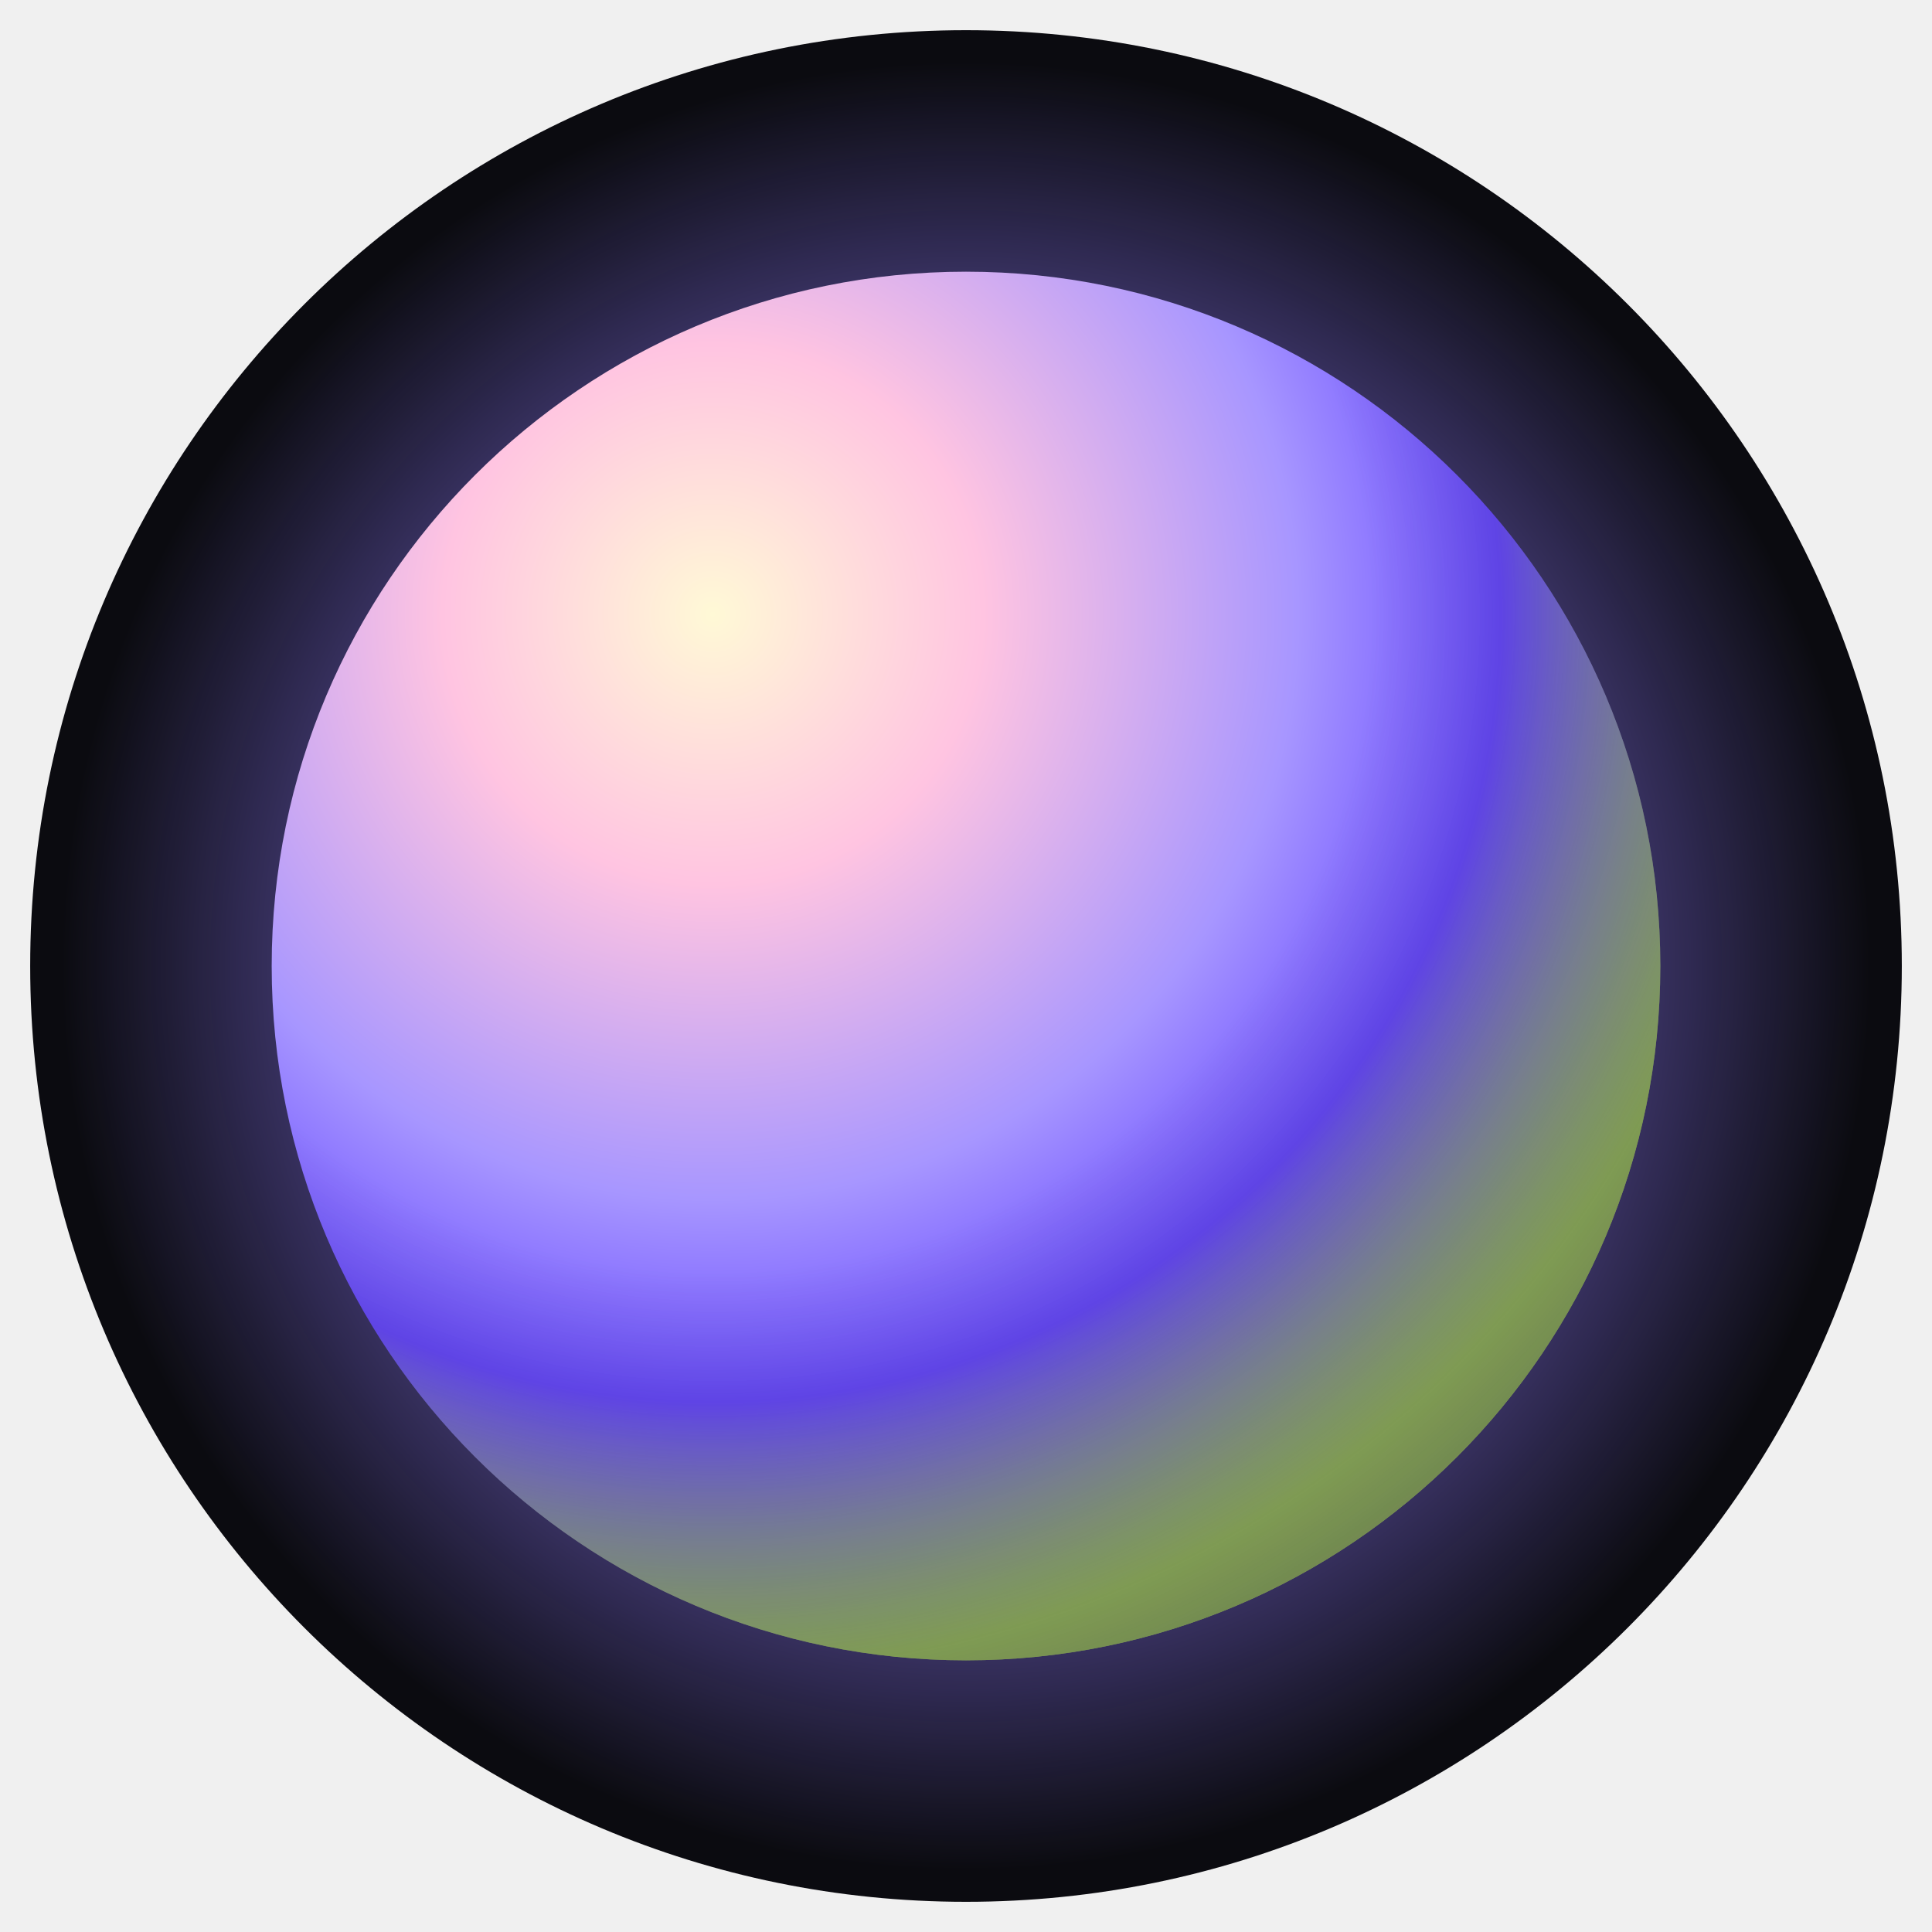
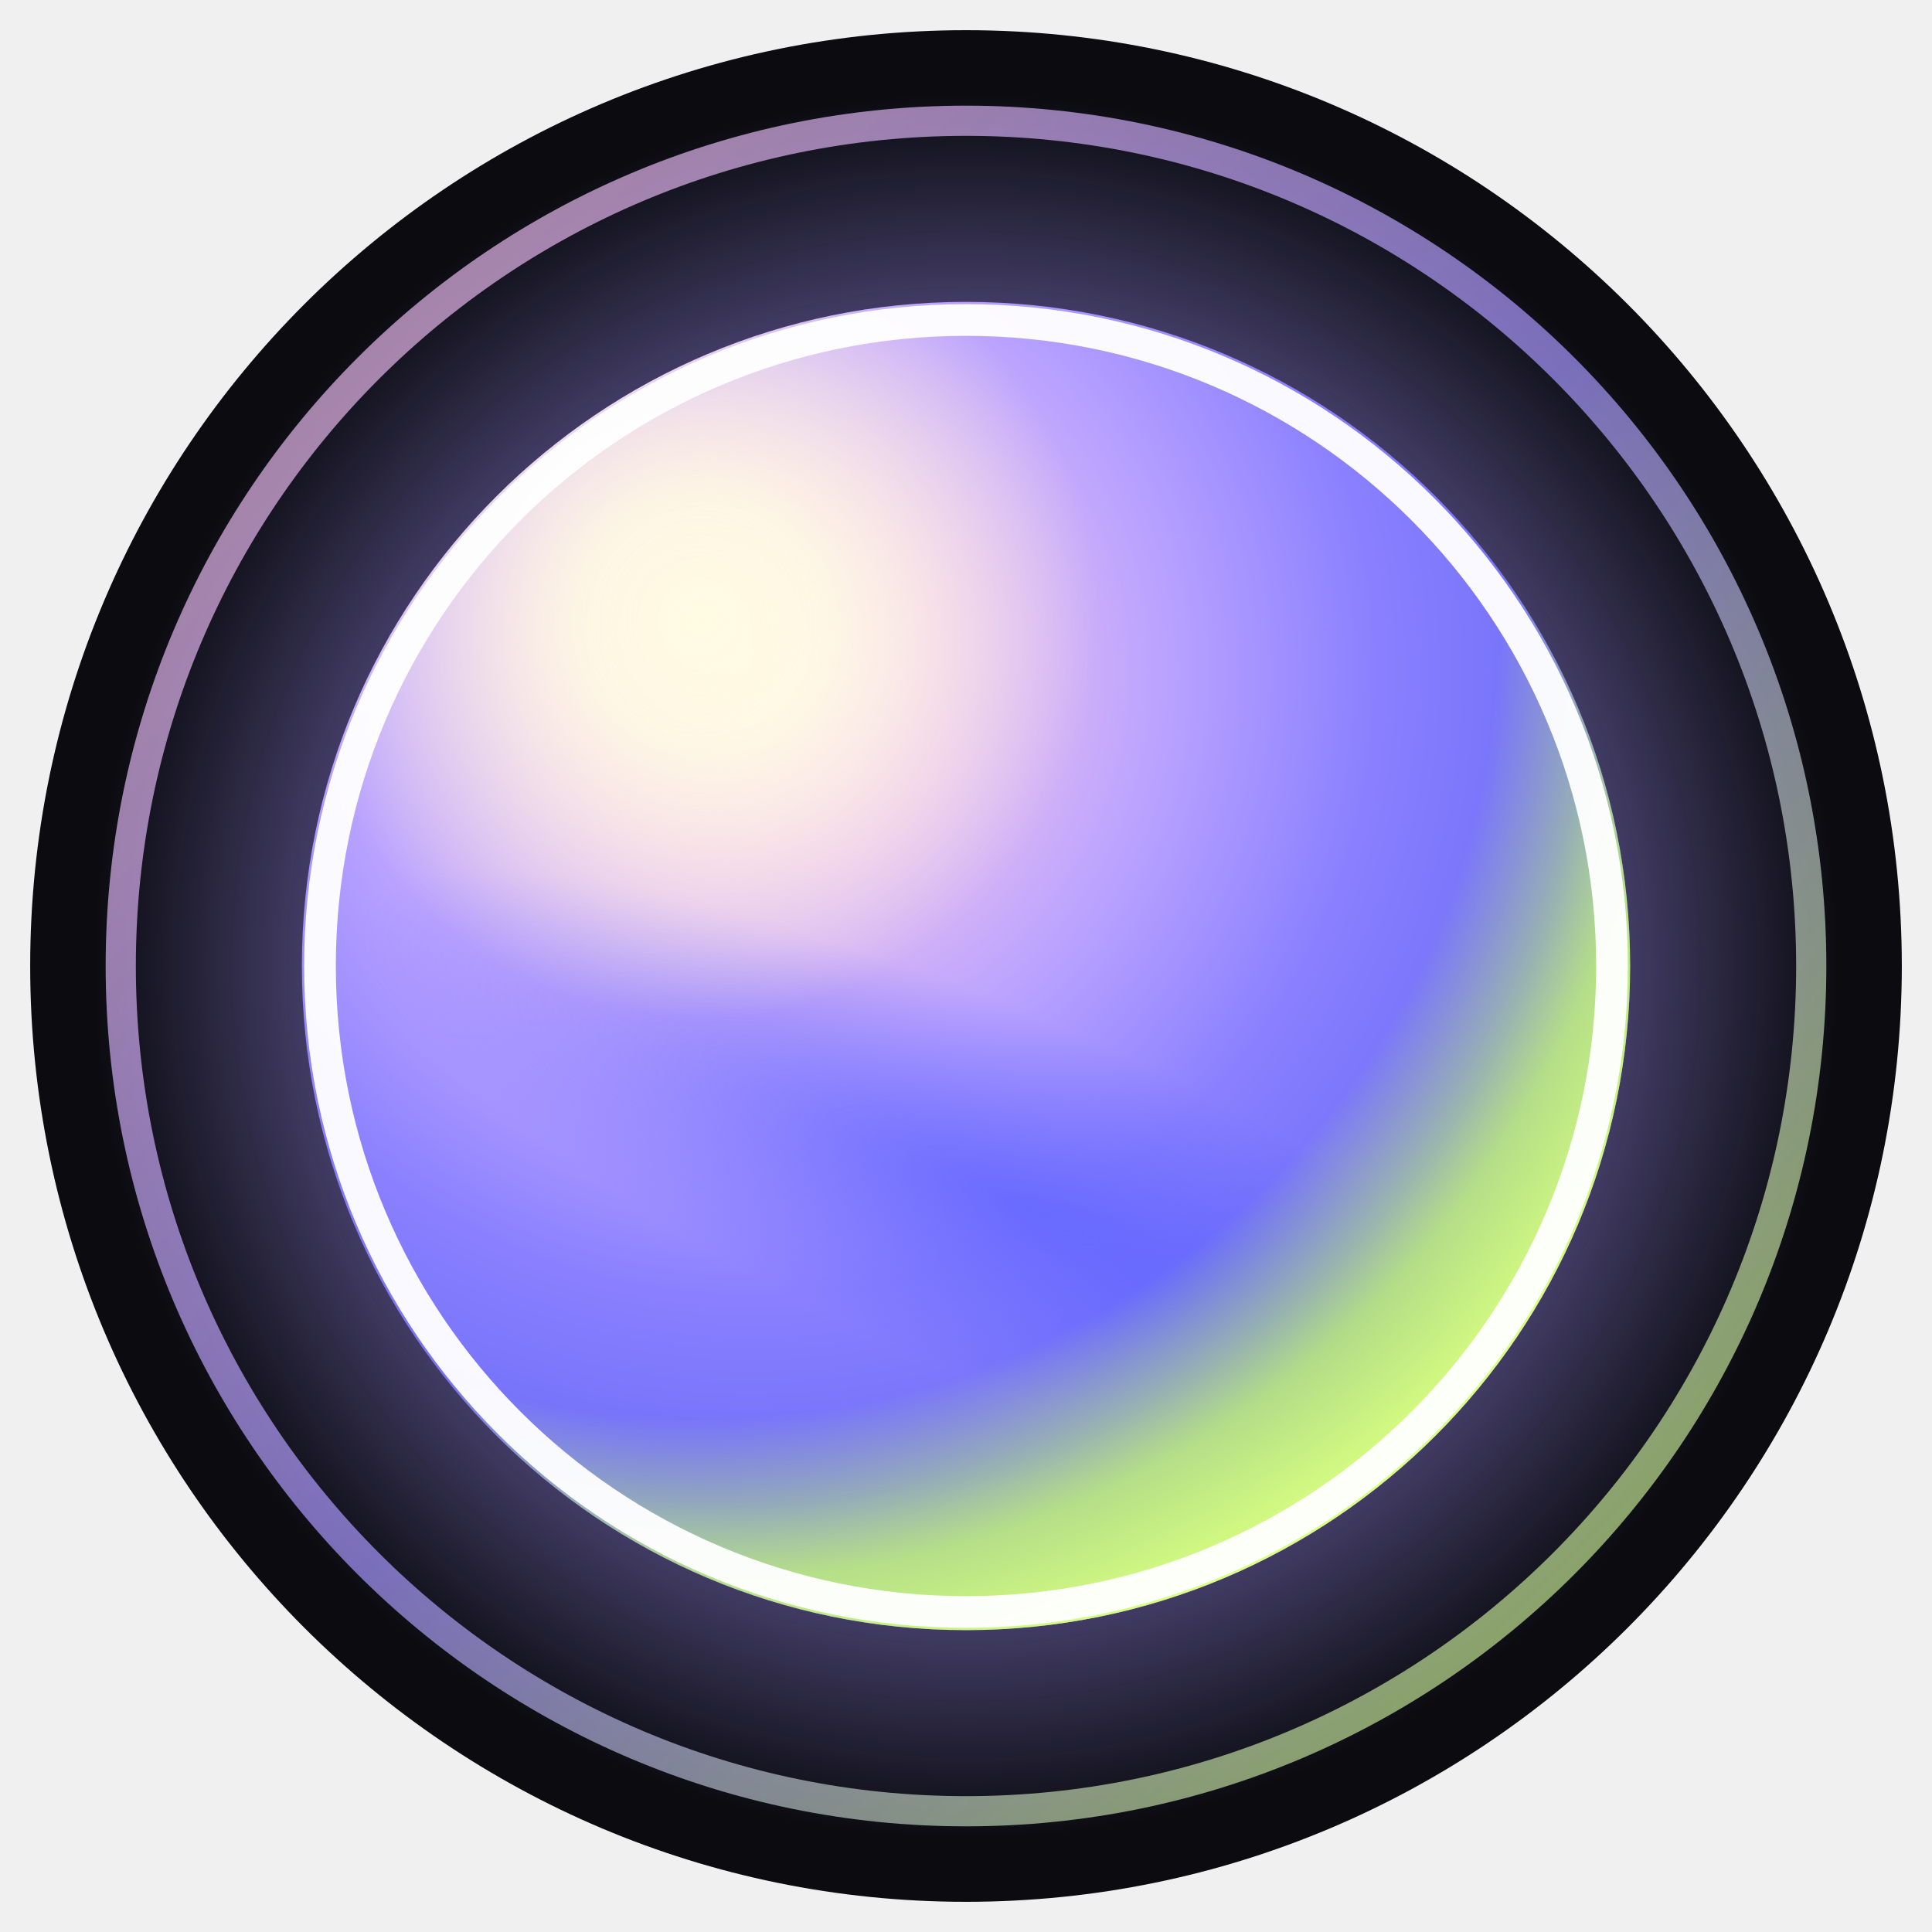
<svg xmlns="http://www.w3.org/2000/svg" viewBox="0 0 64 64">
  <defs>
-     <radialGradient id="orb" cx="32%" cy="25%" r="80%">
-       <stop offset="0" stop-color="#FFF9D6" />
-       <stop offset="0.24" stop-color="#FFC4E1" />
-       <stop offset="0.52" stop-color="#A796FF" />
-       <stop offset="0.7" stop-color="#6A4DFF" />
-       <stop offset="0.94" stop-color="#C9FF63" />
+     <radialGradient id="body" cx="34%" cy="28%" r="78%">
+       <stop offset="0" stop-color="#FFE6F1" />
+       <stop offset="0.18" stop-color="#EDC2EE" />
+       <stop offset="0.4" stop-color="#B9A2FF" />
+       <stop offset="0.6" stop-color="#8A80FF" />
+       <stop offset="0.8" stop-color="#6E6EF8" />
+       <stop offset="1" stop-color="#8C9CFF" />
    </radialGradient>
-     <radialGradient id="depth" cx="32%" cy="25%" r="85%">
-       <stop offset="0.55" stop-color="#140A3C" stop-opacity="0" />
-       <stop offset="1" stop-color="#140A3C" stop-opacity="0.55" />
+     <radialGradient id="lime" cx="30%" cy="24%" r="100%">
+       <stop offset="0.6" stop-color="#C9FF63" stop-opacity="0" />
+       <stop offset="0.72" stop-color="#C9FF63" stop-opacity="0.75" />
+       <stop offset="0.82" stop-color="#DAFF80" />
+     </radialGradient>
+     <radialGradient id="light" cx="30%" cy="24%" r="30%">
+       <stop offset="0" stop-color="#FFFBE3" />
+       <stop offset="0.3" stop-color="#FFFBE3" stop-opacity="0.9" />
+       <stop offset="1" stop-color="#FFFBE3" stop-opacity="0" />
+     </radialGradient>
+     <radialGradient id="band" cx="50%" cy="50%" r="50%">
+       <stop offset="0" stop-color="#5C62FF" stop-opacity="0.75" />
+       <stop offset="1" stop-color="#5C62FF" stop-opacity="0" />
    </radialGradient>
    <radialGradient id="glow" cx="50%" cy="50%" r="50%">
-       <stop offset="0.6" stop-color="#8F7BFF" stop-opacity="0.55" />
-       <stop offset="1" stop-color="#8F7BFF" stop-opacity="0" />
+       <stop offset="0.62" stop-color="#A796FF" stop-opacity="0.55" />
+       <stop offset="1" stop-color="#A796FF" stop-opacity="0" />
    </radialGradient>
+     <linearGradient id="ring" x1="0" y1="0" x2="1" y2="1">
+       <stop offset="0" stop-color="#FFC4E1" />
+       <stop offset="0.5" stop-color="#A796FF" />
+       <stop offset="1" stop-color="#C9FF63" />
+     </linearGradient>
+     <clipPath id="ball">
+       <circle cx="32" cy="32" r="22" />
+     </clipPath>
  </defs>
  <circle cx="32" cy="32" r="31" fill="#0B0B10" />
-   <circle cx="32" cy="32" r="30" fill="url(#glow)" />
-   <circle cx="32" cy="32" r="23" fill="url(#orb)" />
-   <circle cx="32" cy="32" r="23" fill="url(#depth)" />
+   <circle cx="32" cy="32" r="29" fill="url(#glow)" />
+   <circle cx="32" cy="32" r="28" fill="none" stroke="url(#ring)" stroke-width="1" opacity="0.7" />
+   <g clip-path="url(#ball)">
+     <circle cx="32" cy="32" r="22" fill="url(#body)" />
+     <ellipse cx="34" cy="40" rx="24" ry="6" fill="url(#band)" transform="rotate(24 34 40)" />
+     <circle cx="32" cy="32" r="22" fill="url(#lime)" />
+     <circle cx="32" cy="32" r="22" fill="url(#light)" />
+   </g>
+   <circle cx="32" cy="32" r="21.4" fill="none" stroke="#FFFFFF" stroke-width="1.05" opacity="0.95" />
</svg>
